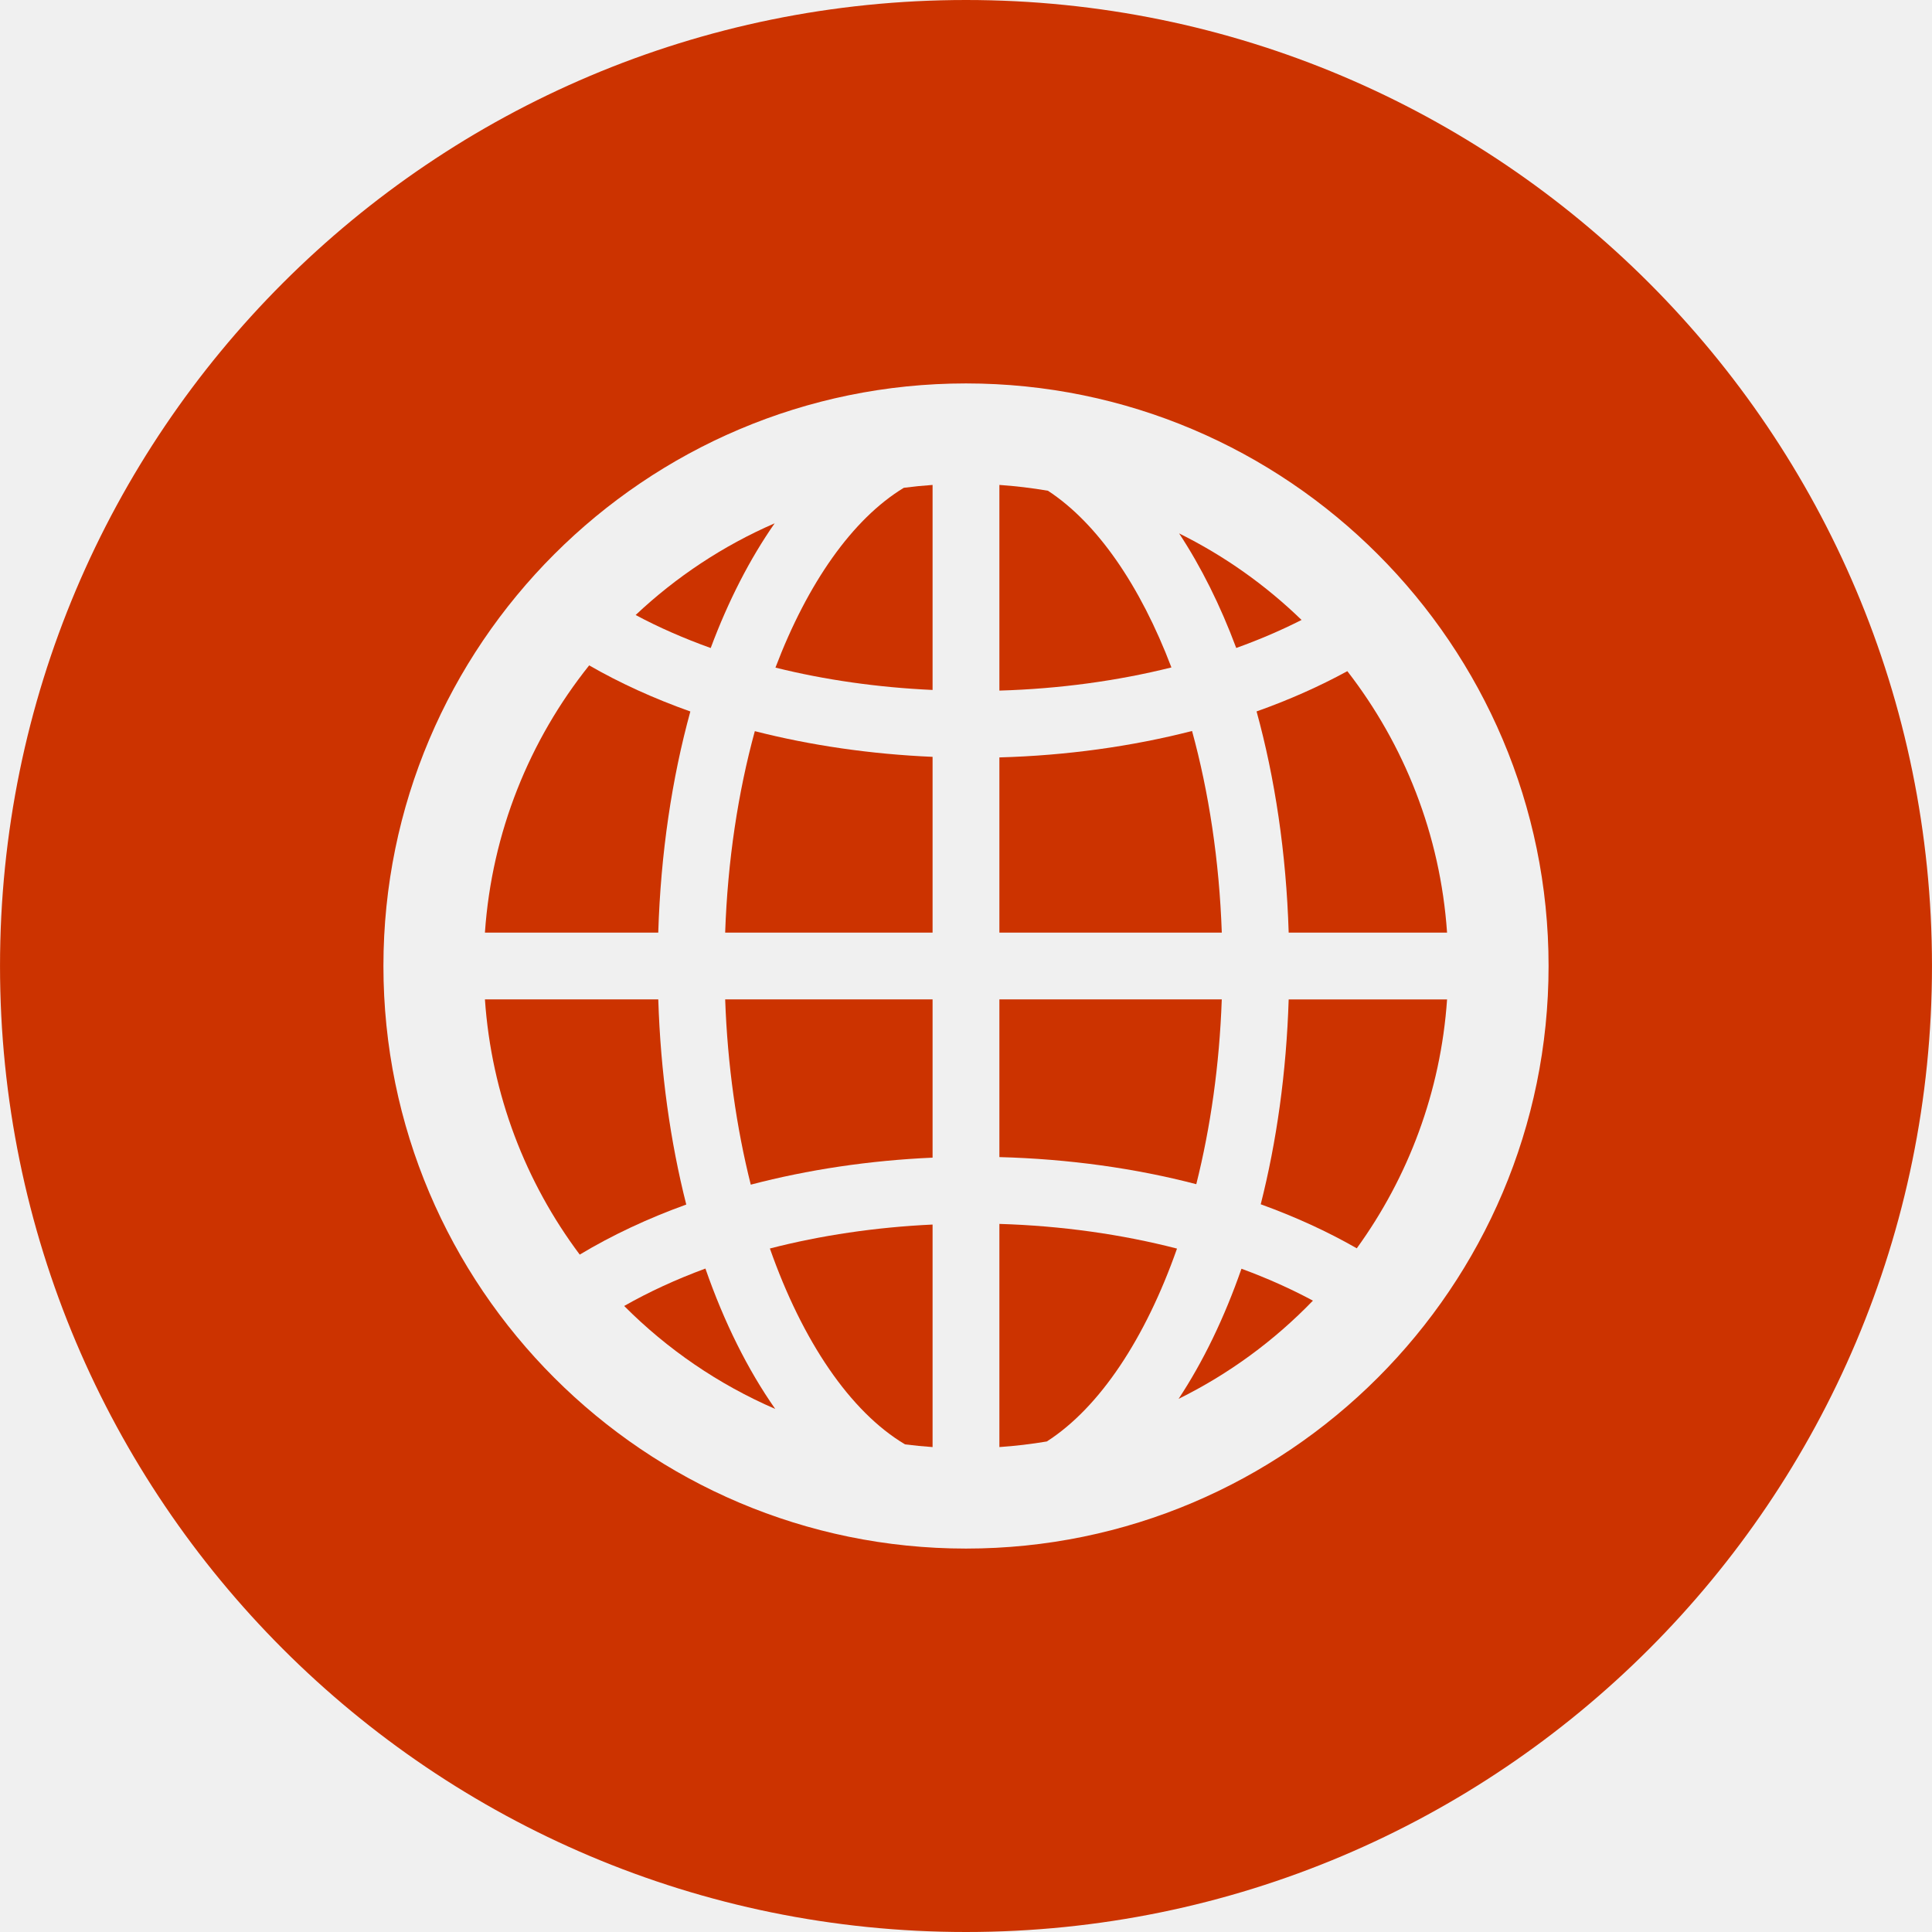
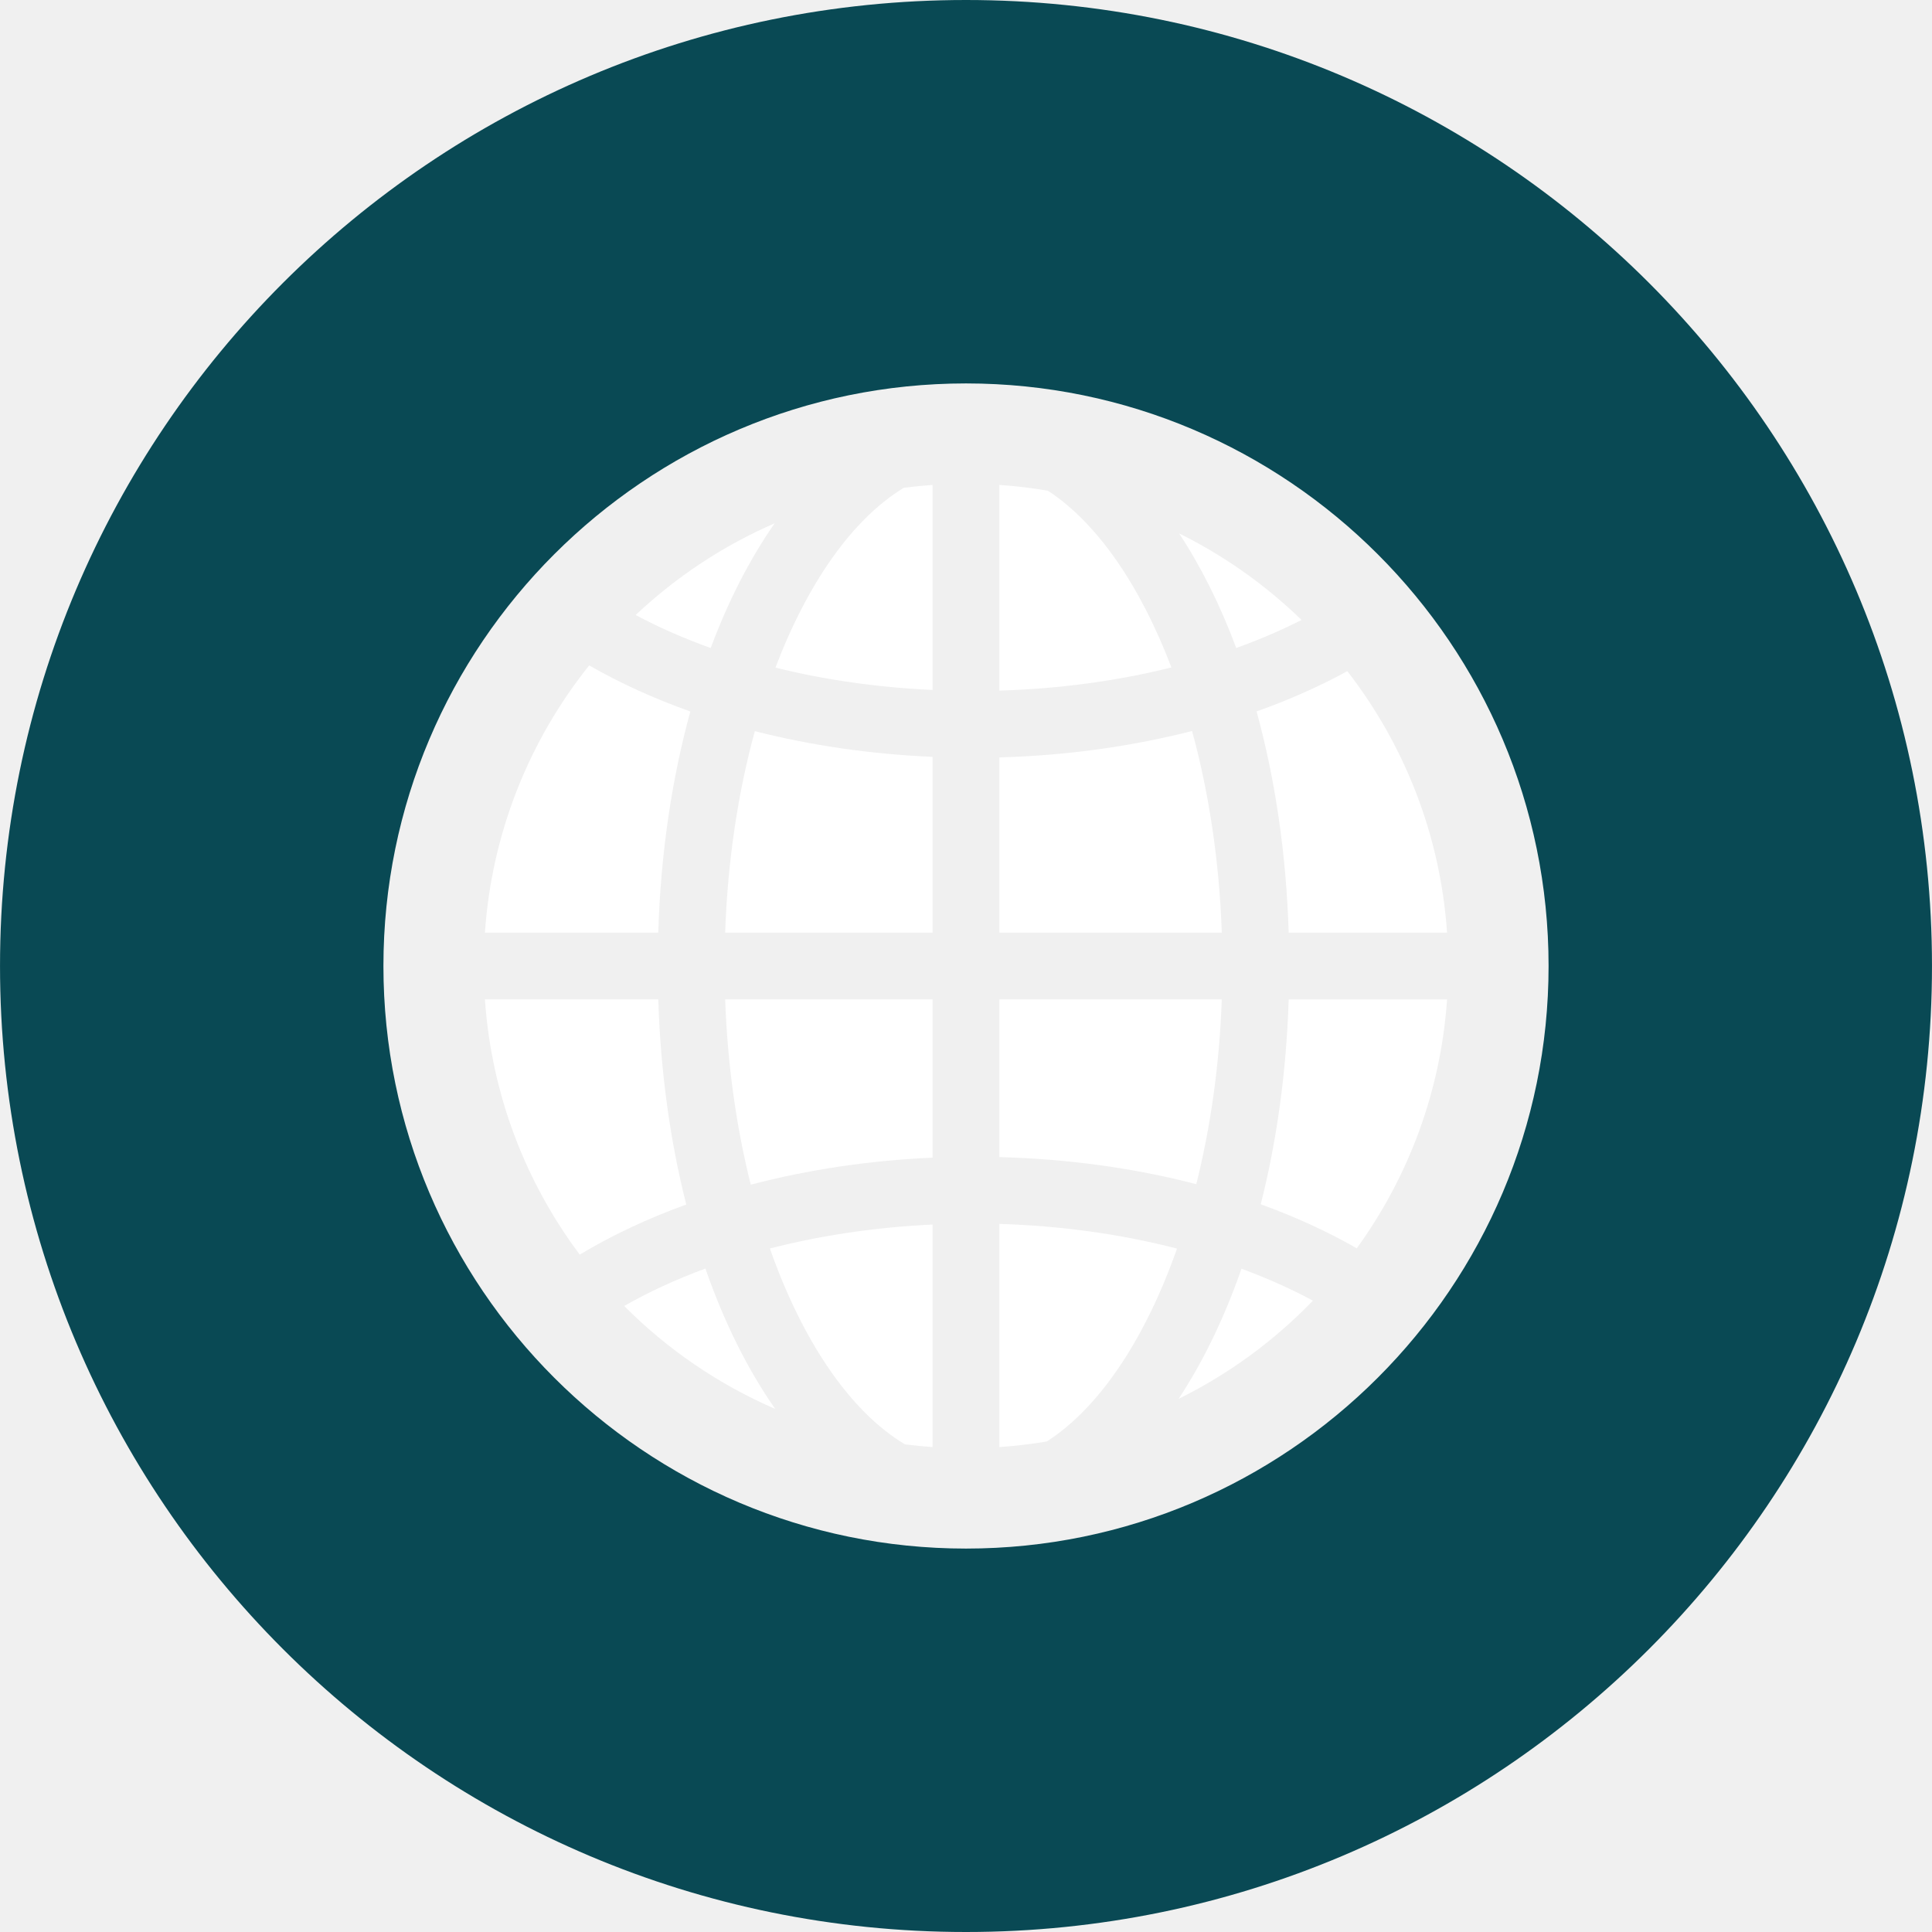
<svg xmlns="http://www.w3.org/2000/svg" version="1.1" width="512" height="512" x="0" y="0" viewBox="0 0 300 300" style="enable-background:new 0 0 512 512" xml:space="preserve" class="">
  <g>
    <g>
      <g>
        <g>
-           <path d="M202.105,96.266c-5.574-5.405-11.98-9.957-19.011-13.437c3.395,5.159,6.383,11.129,8.867,17.787     C195.528,99.337,198.918,97.882,202.105,96.266z" fill="#cc3300" data-original="#000000" style="" class="" />
-           <path d="M112.603,144.813h32.207v-27.29c-9.625-0.418-18.931-1.774-27.601-3.989     C114.613,123.016,112.987,133.634,112.603,144.813z" fill="#cc3300" data-original="#000000" style="" class="" />
-           <path d="M116.579,183.953c8.862-2.324,18.394-3.758,28.231-4.194v-24.572h-32.205     C112.964,165.39,114.359,175.121,116.579,183.953z" fill="#cc3300" data-original="#000000" style="" class="" />
-           <path d="M120.412,103.666c7.648,1.904,15.87,3.079,24.398,3.47V75.3c-1.502,0.104-2.988,0.252-4.464,0.444     C132.374,80.578,125.392,90.555,120.412,103.666z" fill="#cc3300" data-original="#000000" style="" class="" />
-           <path d="M96.922,202.79c6.686,6.72,14.636,12.174,23.456,15.989c-4.272-6.095-7.939-13.456-10.841-21.799     C105.009,198.65,100.782,200.593,96.922,202.79z" fill="#cc3300" data-original="#000000" style="" class="" />
-           <path d="M120.288,81.26c-8.019,3.481-15.307,8.325-21.586,14.239c3.613,1.937,7.521,3.639,11.656,5.125     C113.098,93.276,116.452,86.761,120.288,81.26z" fill="#cc3300" data-original="#000000" style="" class="" />
-           <path d="M107.195,110.479c-5.638-2.002-10.906-4.396-15.707-7.158c-9.231,11.547-15.113,25.866-16.189,41.492h26.914     C102.594,132.454,104.343,120.861,107.195,110.479z" fill="#cc3300" data-original="#000000" style="" class="" />
-           <path d="M102.216,155.187H75.3c1.017,14.791,6.328,28.423,14.721,39.627c4.995-3.001,10.551-5.61,16.542-7.773     C104.094,177.305,102.574,166.573,102.216,155.187z" fill="#cc3300" data-original="#000000" style="" class="" />
-           <path d="M140.536,224.283c1.413,0.176,2.837,0.319,4.274,0.418v-34.554c-8.831,0.415-17.359,1.681-25.262,3.719     C124.604,208.249,132.008,219.207,140.536,224.283z" fill="#cc3300" data-original="#000000" style="" class="" />
-           <path d="M195.766,187c5.335,1.932,10.338,4.212,14.913,6.837c7.98-11.018,13.033-24.279,14.021-38.647h-24.595     C199.748,166.557,198.233,177.277,195.766,187z" fill="#cc3300" data-original="#000000" style="" class="" />
-           <path d="M183.011,217.213c7.82-3.857,14.864-9.039,20.858-15.25c-3.439-1.849-7.156-3.507-11.095-4.954     C190.115,204.636,186.821,211.445,183.011,217.213z" fill="#cc3300" data-original="#000000" style="" class="" />
-           <path d="M149.997,0C67.158,0,0.003,67.161,0.003,149.997S67.158,300,149.997,300s150-67.163,150-150.003S232.837,0,149.997,0z      M150,240.462c-49.88,0-90.462-40.579-90.462-90.462S100.12,59.538,150,59.538s90.462,40.579,90.462,90.462     S199.88,240.462,150,240.462z" fill="#cc3300" data-original="#000000" style="" class="" />
-           <path d="M162.719,76.202c-2.474-0.425-4.987-0.726-7.534-0.903v31.937c9.334-0.275,18.352-1.512,26.711-3.597     C177.074,90.952,170.375,81.195,162.719,76.202z" fill="#cc3300" data-original="#000000" style="" class="" />
-           <path d="M195.121,110.471c2.856,10.382,4.604,21.981,4.985,34.342h24.592c-1.045-15.227-6.658-29.209-15.484-40.595     C204.854,106.596,200.139,108.692,195.121,110.471z" fill="#cc3300" data-original="#000000" style="" class="" />
-           <path d="M155.185,224.7c2.49-0.169,4.949-0.464,7.368-0.871c8.201-5.262,15.307-16.002,20.212-29.948     c-8.613-2.223-17.955-3.543-27.58-3.833V224.7z" fill="#cc3300" data-original="#000000" style="" class="" />
-           <path d="M185.102,113.508c-9.384,2.402-19.493,3.813-29.917,4.103v27.202h34.534     C189.332,133.627,187.703,122.998,185.102,113.508z" fill="#cc3300" data-original="#000000" style="" class="" />
-           <path d="M189.716,155.187h-34.531v24.486c10.732,0.288,21.052,1.722,30.573,4.207C187.97,175.07,189.358,165.364,189.716,155.187     z" fill="#cc3300" data-original="#000000" style="" class="" />
+           <path d="M202.105,96.266c-5.574-5.405-11.98-9.957-19.011-13.437c3.395,5.159,6.383,11.129,8.867,17.787     C195.528,99.337,198.918,97.882,202.105,96.266z" fill="#fff" data-original="#000000" style="" class="" />
+           <path d="M112.603,144.813h32.207v-27.29c-9.625-0.418-18.931-1.774-27.601-3.989     C114.613,123.016,112.987,133.634,112.603,144.813z" fill="#fff" data-original="#000000" style="" class="" />
+           <path d="M116.579,183.953c8.862-2.324,18.394-3.758,28.231-4.194v-24.572h-32.205     C112.964,165.39,114.359,175.121,116.579,183.953z" fill="#fff" data-original="#000000" style="" class="" />
+           <path d="M120.412,103.666c7.648,1.904,15.87,3.079,24.398,3.47V75.3c-1.502,0.104-2.988,0.252-4.464,0.444     C132.374,80.578,125.392,90.555,120.412,103.666z" fill="#fff" data-original="#000000" style="" class="" />
+           <path d="M96.922,202.79c6.686,6.72,14.636,12.174,23.456,15.989c-4.272-6.095-7.939-13.456-10.841-21.799     C105.009,198.65,100.782,200.593,96.922,202.79z" fill="#fff" data-original="#000000" style="" class="" />
+           <path d="M120.288,81.26c-8.019,3.481-15.307,8.325-21.586,14.239c3.613,1.937,7.521,3.639,11.656,5.125     C113.098,93.276,116.452,86.761,120.288,81.26z" fill="#fff" data-original="#000000" style="" class="" />
+           <path d="M107.195,110.479c-5.638-2.002-10.906-4.396-15.707-7.158c-9.231,11.547-15.113,25.866-16.189,41.492h26.914     C102.594,132.454,104.343,120.861,107.195,110.479z" fill="#fff" data-original="#000000" style="" class="" />
+           <path d="M102.216,155.187H75.3c1.017,14.791,6.328,28.423,14.721,39.627c4.995-3.001,10.551-5.61,16.542-7.773     C104.094,177.305,102.574,166.573,102.216,155.187z" fill="#fff" data-original="#000000" style="" class="" />
+           <path d="M140.536,224.283c1.413,0.176,2.837,0.319,4.274,0.418v-34.554c-8.831,0.415-17.359,1.681-25.262,3.719     C124.604,208.249,132.008,219.207,140.536,224.283z" fill="#fff" data-original="#000000" style="" class="" />
+           <path d="M195.766,187c5.335,1.932,10.338,4.212,14.913,6.837c7.98-11.018,13.033-24.279,14.021-38.647h-24.595     C199.748,166.557,198.233,177.277,195.766,187z" fill="#fff" data-original="#000000" style="" class="" />
+           <path d="M183.011,217.213c7.82-3.857,14.864-9.039,20.858-15.25c-3.439-1.849-7.156-3.507-11.095-4.954     C190.115,204.636,186.821,211.445,183.011,217.213z" fill="#fff" data-original="#000000" style="" class="" />
+           <path d="M149.997,0C67.158,0,0.003,67.161,0.003,149.997S67.158,300,149.997,300s150-67.163,150-150.003S232.837,0,149.997,0z      M150,240.462c-49.88,0-90.462-40.579-90.462-90.462S100.12,59.538,150,59.538s90.462,40.579,90.462,90.462     S199.88,240.462,150,240.462z" fill="#094954" data-original="#000000" style="" class="" />
+           <path d="M162.719,76.202c-2.474-0.425-4.987-0.726-7.534-0.903v31.937c9.334-0.275,18.352-1.512,26.711-3.597     C177.074,90.952,170.375,81.195,162.719,76.202z" fill="#fff" data-original="#000000" style="" class="" />
+           <path d="M195.121,110.471c2.856,10.382,4.604,21.981,4.985,34.342h24.592c-1.045-15.227-6.658-29.209-15.484-40.595     C204.854,106.596,200.139,108.692,195.121,110.471z" fill="#fff" data-original="#000000" style="" class="" />
+           <path d="M155.185,224.7c2.49-0.169,4.949-0.464,7.368-0.871c8.201-5.262,15.307-16.002,20.212-29.948     c-8.613-2.223-17.955-3.543-27.58-3.833V224.7z" fill="#fff" data-original="#000000" style="" class="" />
+           <path d="M185.102,113.508c-9.384,2.402-19.493,3.813-29.917,4.103v27.202h34.534     C189.332,133.627,187.703,122.998,185.102,113.508z" fill="#fff" data-original="#000000" style="" class="" />
+           <path d="M189.716,155.187h-34.531v24.486c10.732,0.288,21.052,1.722,30.573,4.207C187.97,175.07,189.358,165.364,189.716,155.187     z" fill="#fff" data-original="#000000" style="" class="" />
        </g>
      </g>
    </g>
    <g>
</g>
    <g>
</g>
    <g>
</g>
    <g>
</g>
    <g>
</g>
    <g>
</g>
    <g>
</g>
    <g>
</g>
    <g>
</g>
    <g>
</g>
    <g>
</g>
    <g>
</g>
    <g>
</g>
    <g>
</g>
    <g>
</g>
  </g>
</svg>
